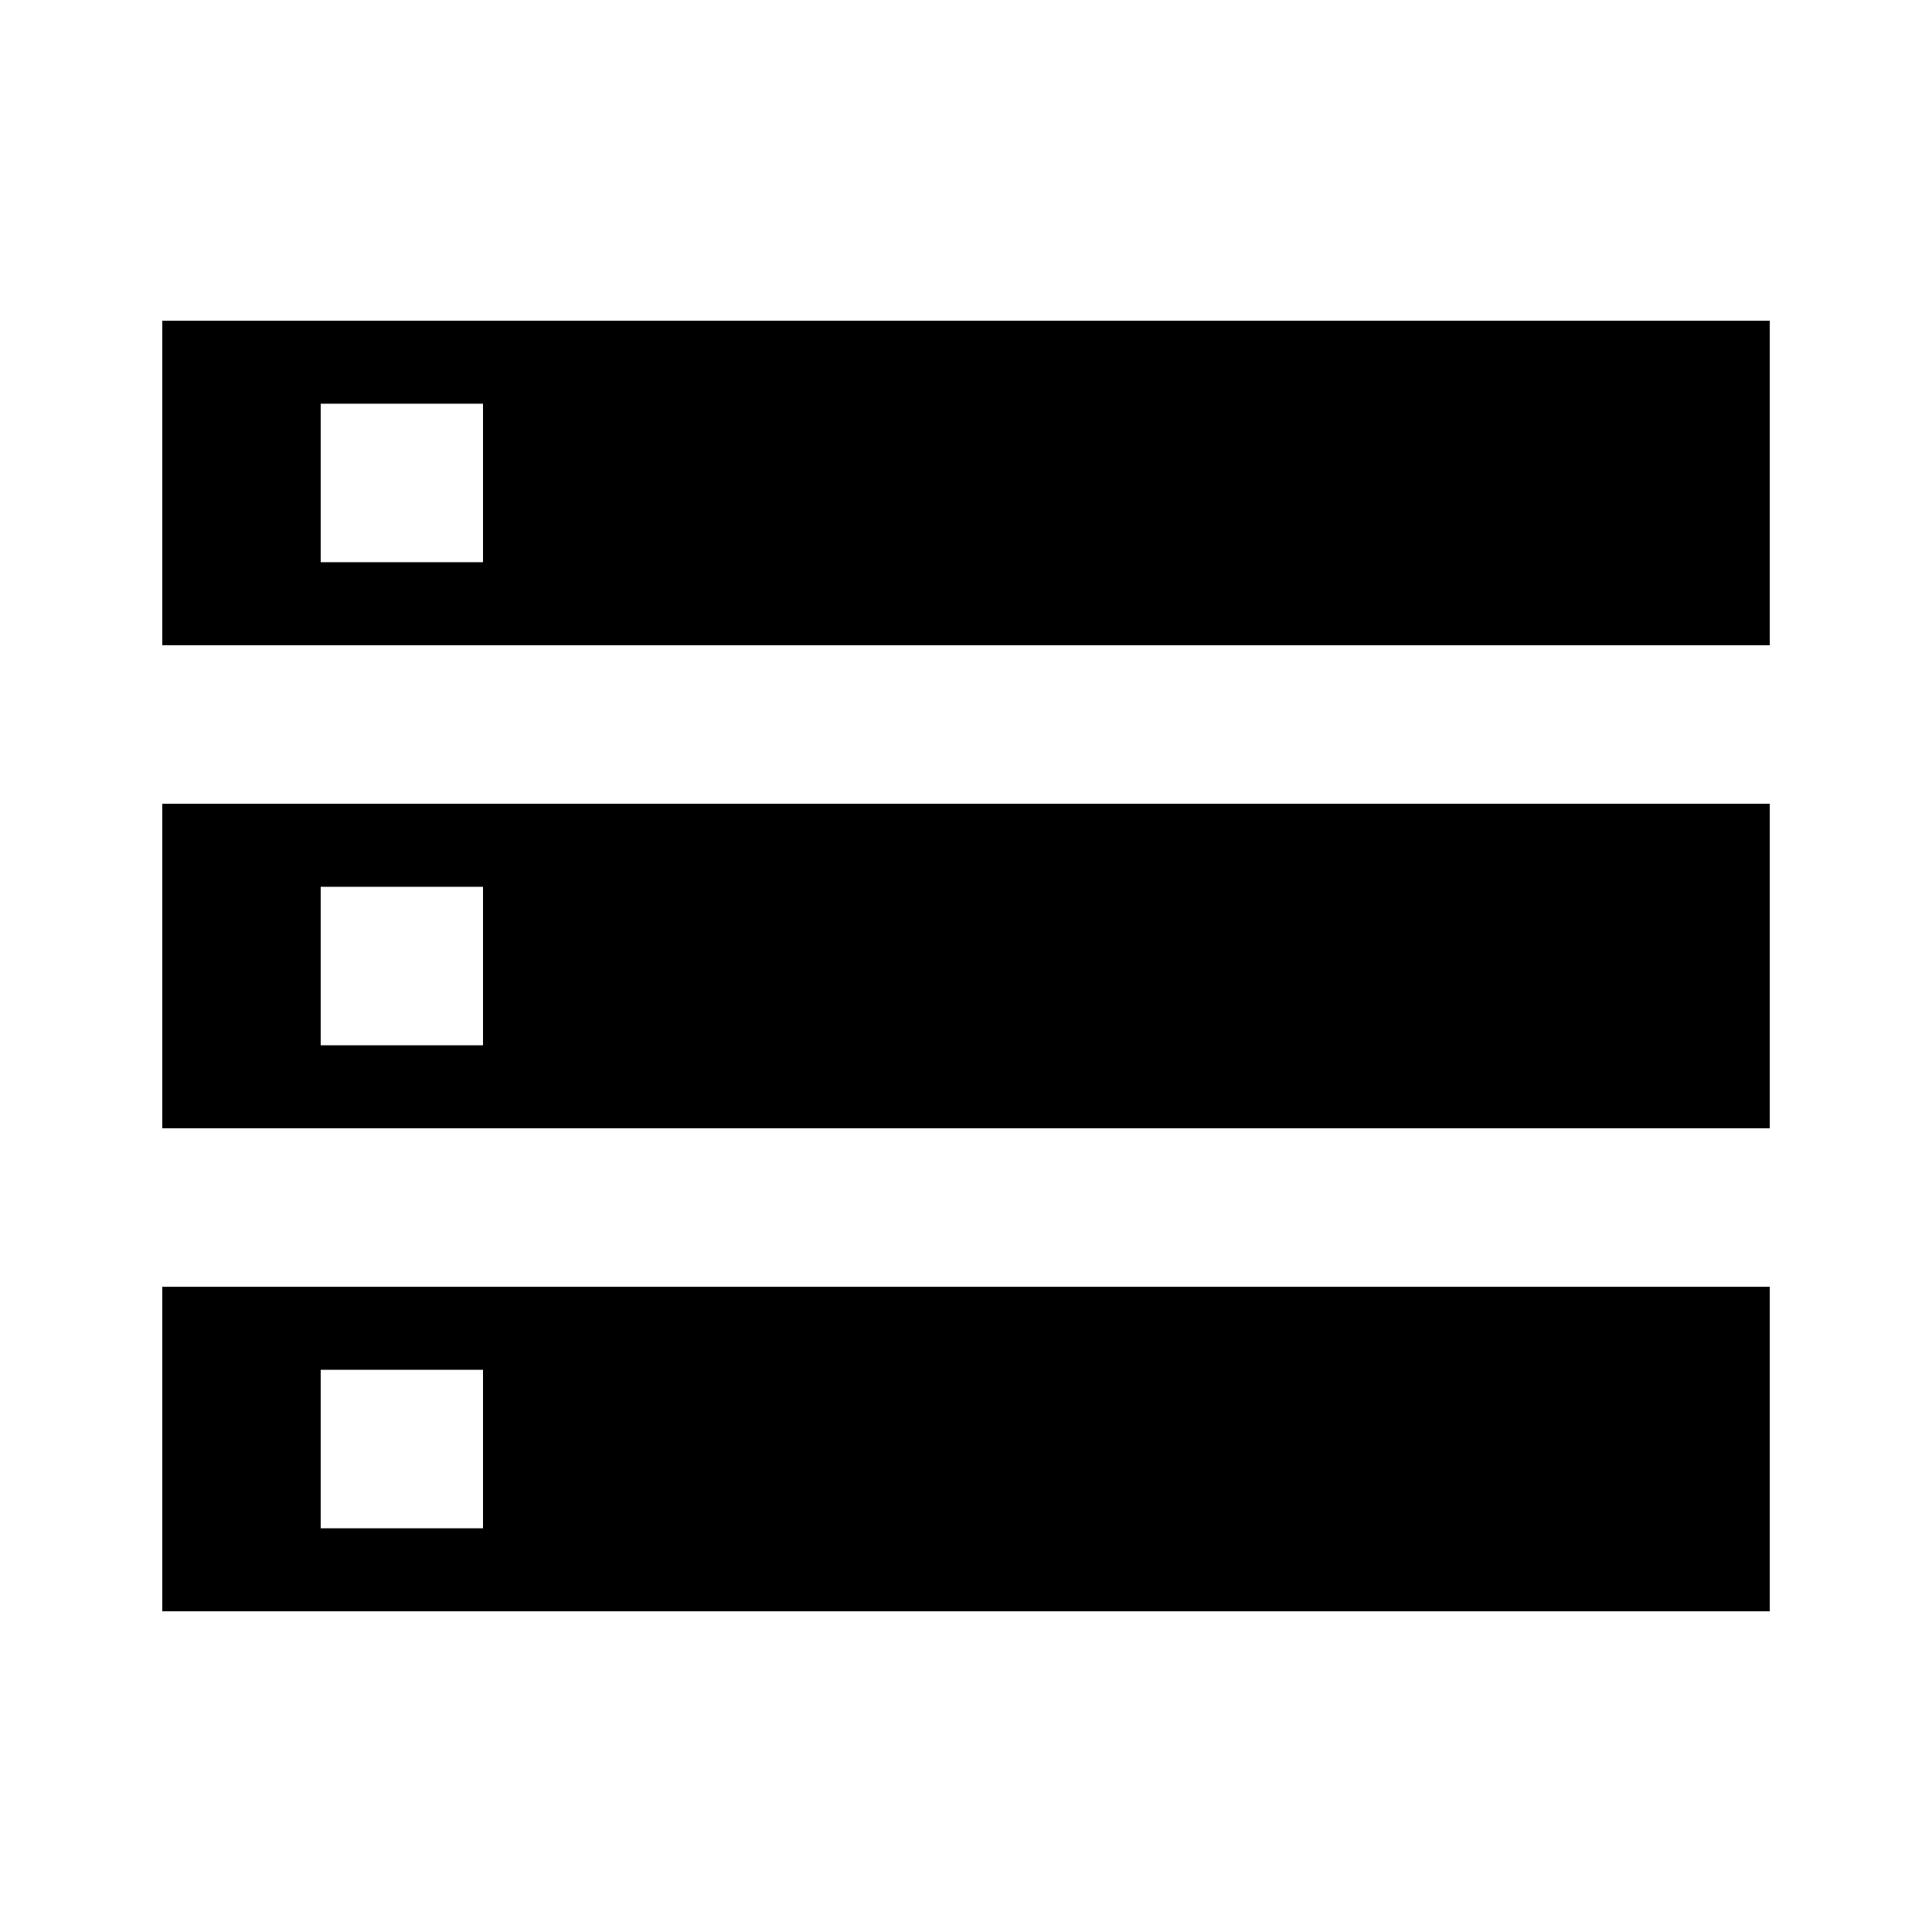
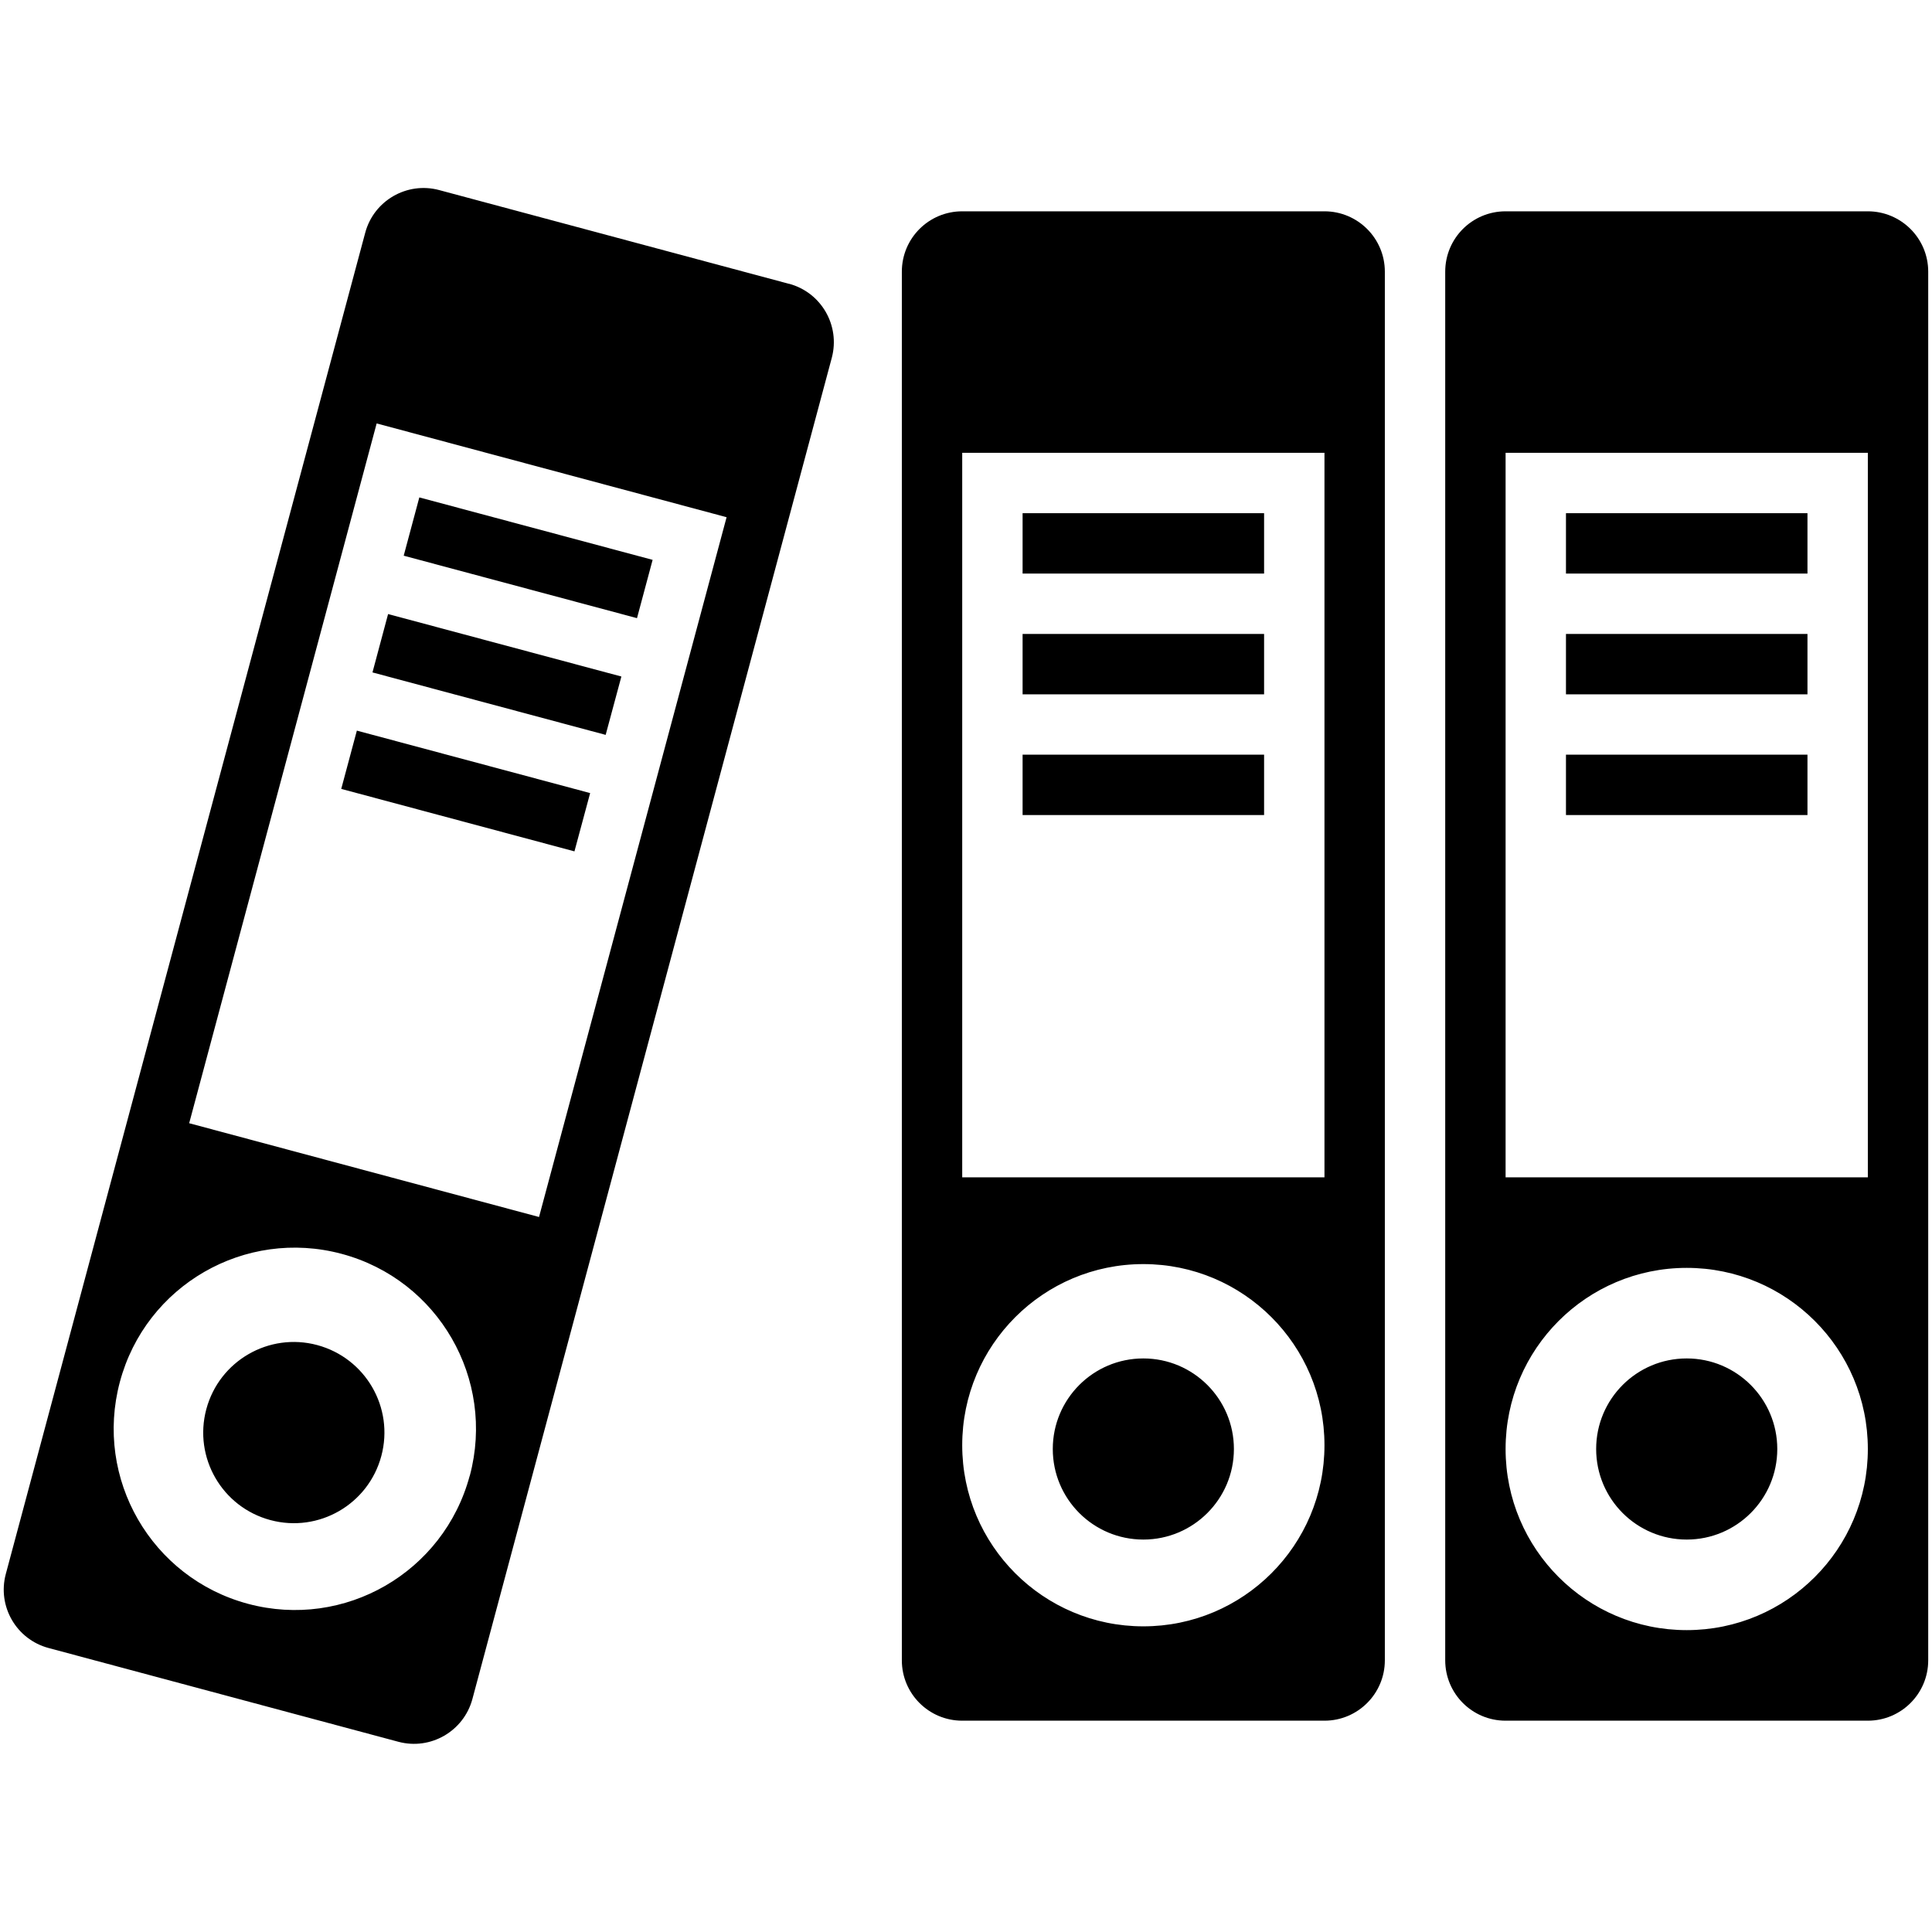
<svg xmlns="http://www.w3.org/2000/svg" version="1.1" width="24" height="24" viewBox="0 0 24 24">
-   <path d="M3.984 11.016v1.969h2.016v-1.969h-2.016zM2.016 14.016v-4.031h19.969v4.031h-19.969zM6 6.984v-1.969h-2.016v1.969h2.016zM2.016 3.984h19.969v4.031h-19.969v-4.031zM3.984 17.016v1.969h2.016v-1.969h-2.016zM2.016 20.016v-4.031h19.969v4.031h-19.969z" />
+   <path d="M9.802 3.526l-4.347-1.165c-0.4-0.107-0.811 0.131-0.918 0.53l-4.465 16.662c-0.107 0.401 0.131 0.812 0.531 0.919l4.346 1.165c0.4 0.107 0.811-0.131 0.919-0.53l4.465-16.663c0.106-0.4-0.13-0.811-0.531-0.919zM5.835 18.332c-0.322 1.201-1.555 1.913-2.755 1.591s-1.912-1.555-1.591-2.756 1.555-1.913 2.756-1.591c1.201 0.322 1.912 1.556 1.591 2.756zM6.696 15.118l-4.346-1.165 2.329-8.693 4.347 1.165-2.33 8.693zM14.203 16.875c-0.622 0-1.125 0.504-1.125 1.125s0.503 1.125 1.125 1.125c0.621 0 1.125-0.504 1.125-1.125s-0.504-1.125-1.125-1.125zM8.108 6.955l-2.899-0.776-0.194 0.724 2.898 0.776 0.194-0.724zM7.524 9.128l0.195-0.724-2.898-0.776-0.194 0.725 2.897 0.776zM3.941 16.709c-0.6-0.161-1.217 0.196-1.378 0.796s0.195 1.217 0.796 1.378c0.6 0.161 1.217-0.195 1.378-0.796s-0.196-1.216-0.796-1.378zM22.453 6.375h-3v0.75h3v-0.75zM22.453 9.375h-3v0.75h3v-0.75zM22.453 7.875h-3v0.75h3v-0.75zM20.953 16.875c-0.622 0-1.125 0.504-1.125 1.125s0.503 1.125 1.125 1.125c0.621 0 1.125-0.504 1.125-1.125s-0.504-1.125-1.125-1.125zM23.203 2.625h-4.5c-0.415 0-0.75 0.335-0.75 0.75v17.25c0 0.414 0.335 0.75 0.75 0.75h4.5c0.414 0 0.75-0.336 0.75-0.75v-17.25c0-0.415-0.337-0.75-0.75-0.75zM20.953 20.25c-1.243 0-2.25-1.008-2.25-2.25s1.007-2.25 2.25-2.25c1.242 0 2.25 1.007 2.25 2.25s-1.008 2.25-2.25 2.25zM23.203 14.625h-4.5v-9h4.5v9zM15.703 6.375h-3v0.75h3v-0.75zM15.703 9.375h-3v0.75h3v-0.75zM16.453 2.625h-4.5c-0.415 0-0.75 0.335-0.75 0.75v17.25c0 0.414 0.335 0.75 0.75 0.75h4.5c0.414 0 0.75-0.336 0.75-0.75v-17.25c0-0.415-0.337-0.75-0.75-0.75zM14.203 20.203c-1.243 0-2.25-1.008-2.25-2.25s1.007-2.25 2.25-2.25c1.242 0 2.25 1.007 2.25 2.25s-1.008 2.25-2.25 2.25zM16.453 14.625h-4.5v-9h4.5v9zM15.703 7.875h-3v0.75h3v-0.75zM4.239 9.8l2.897 0.776 0.195-0.724-2.898-0.776-0.194 0.724z" />
</svg>
